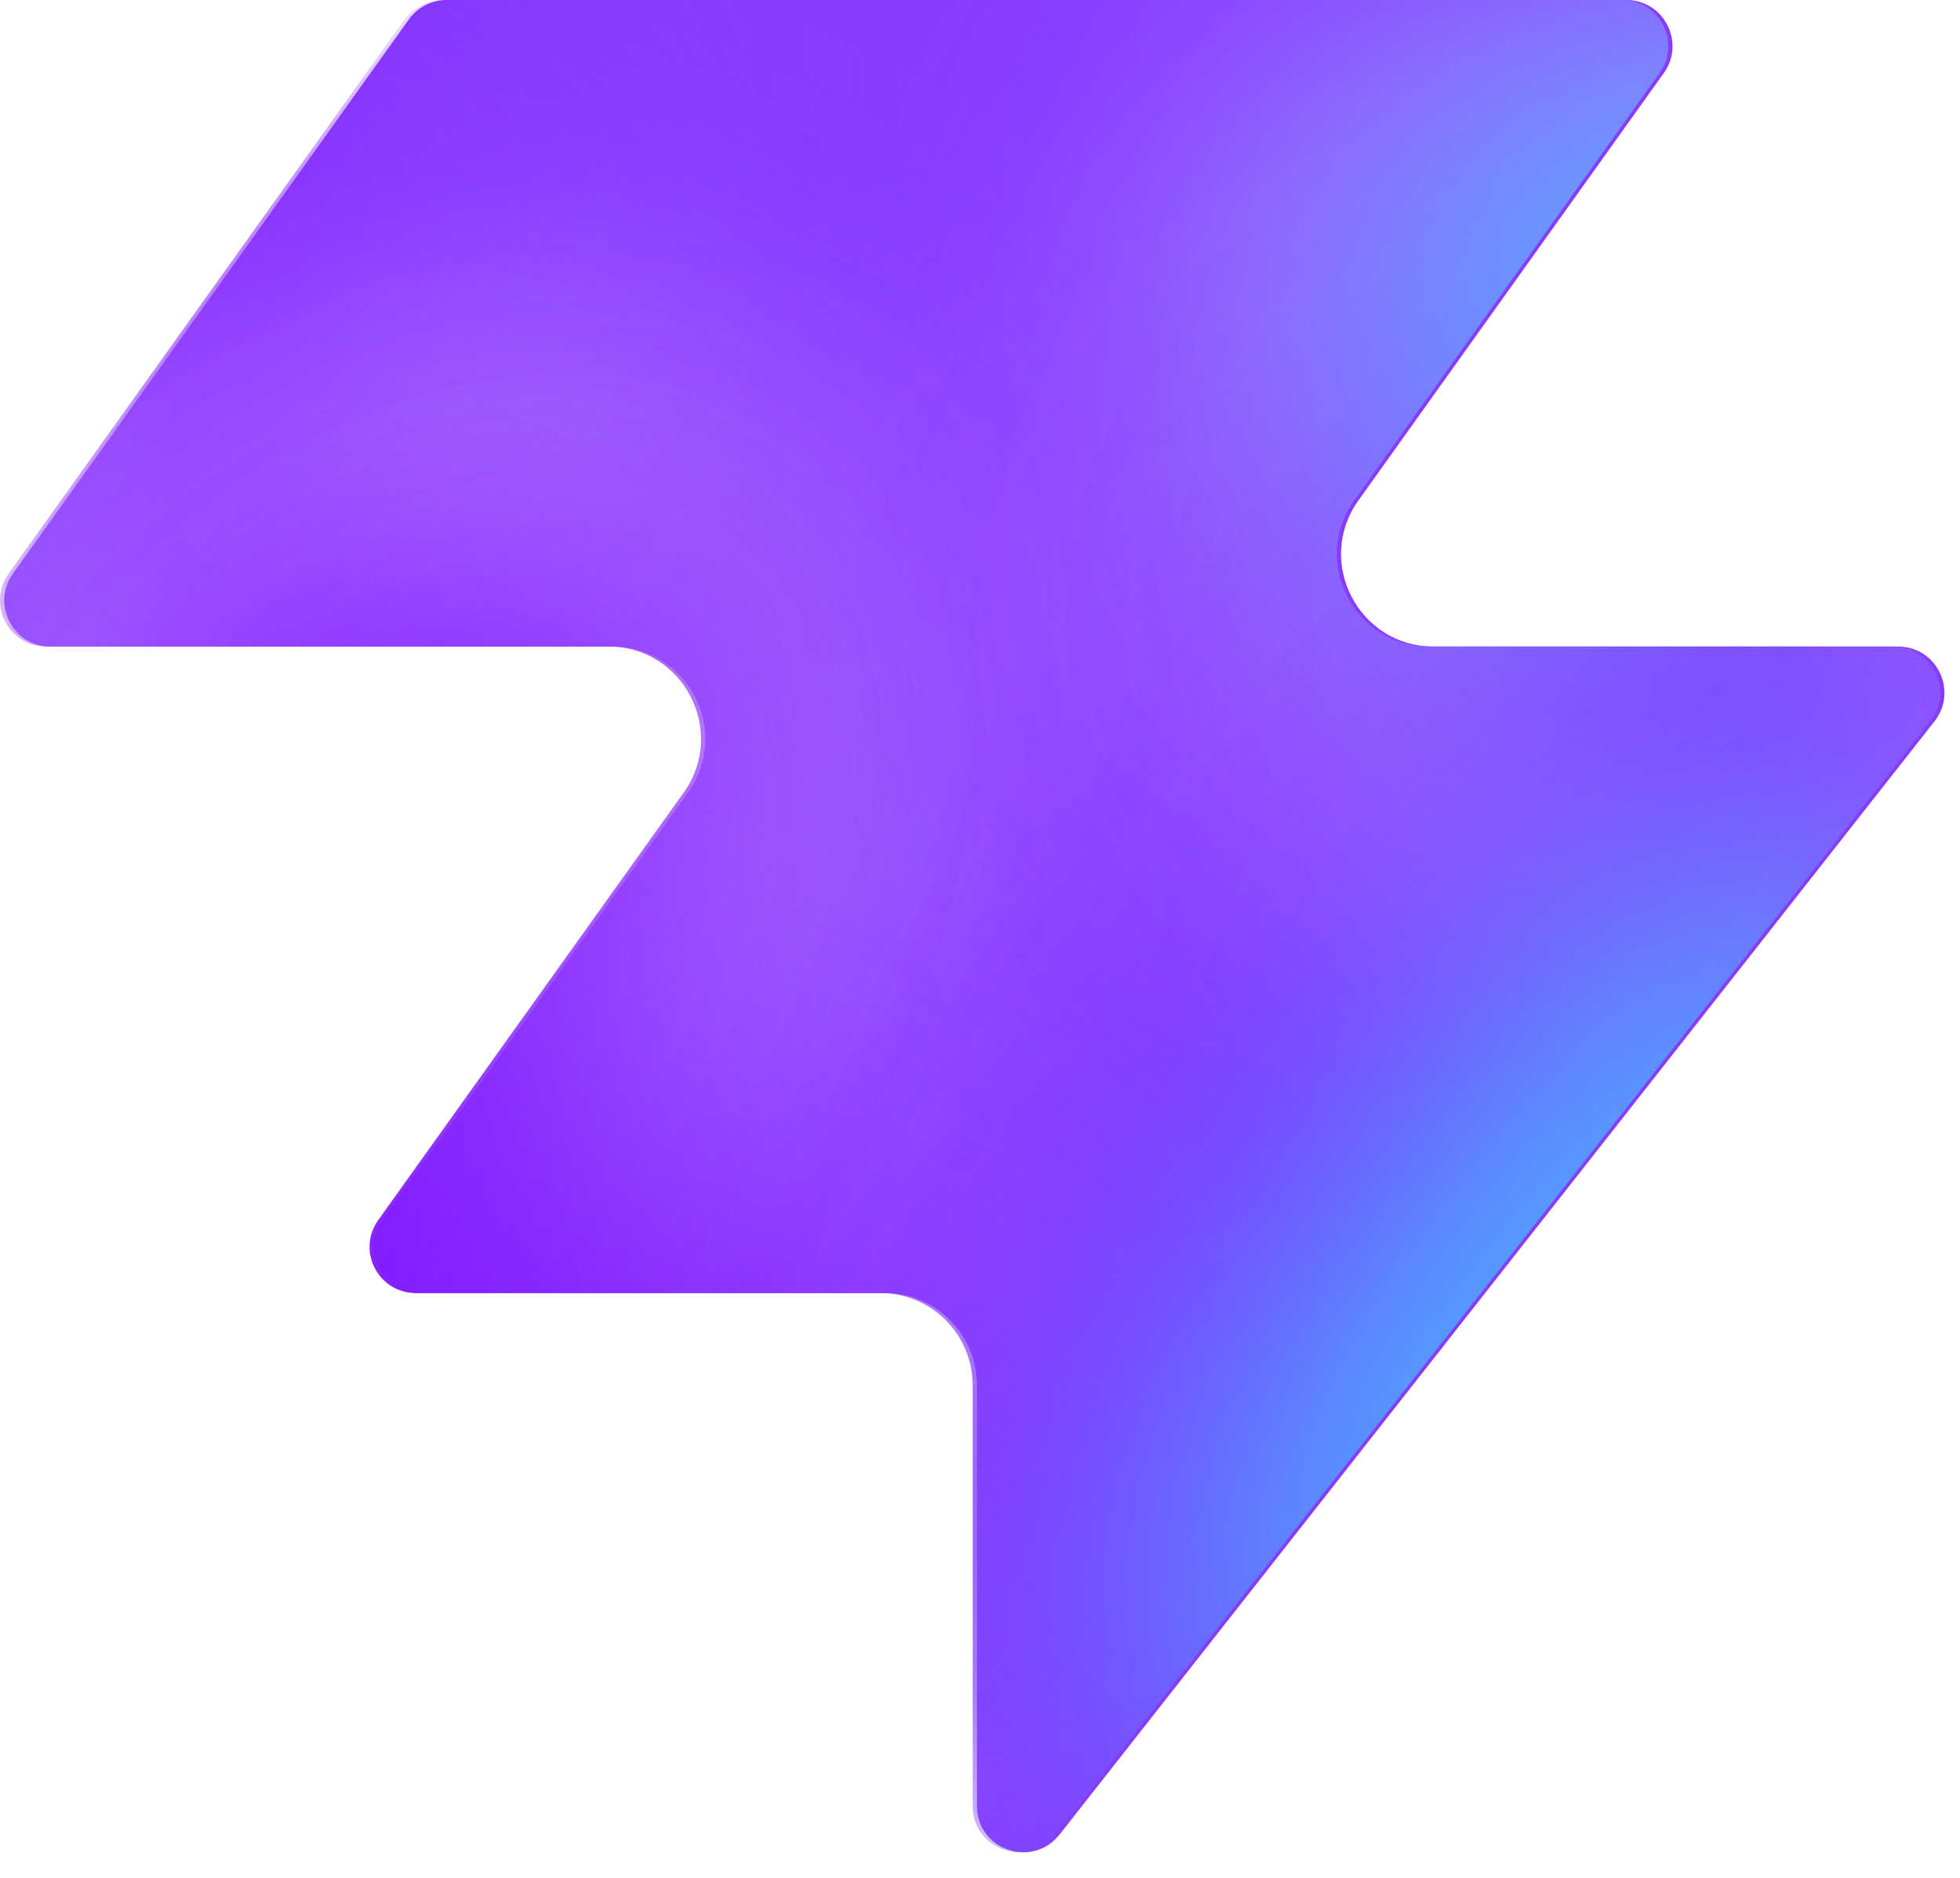
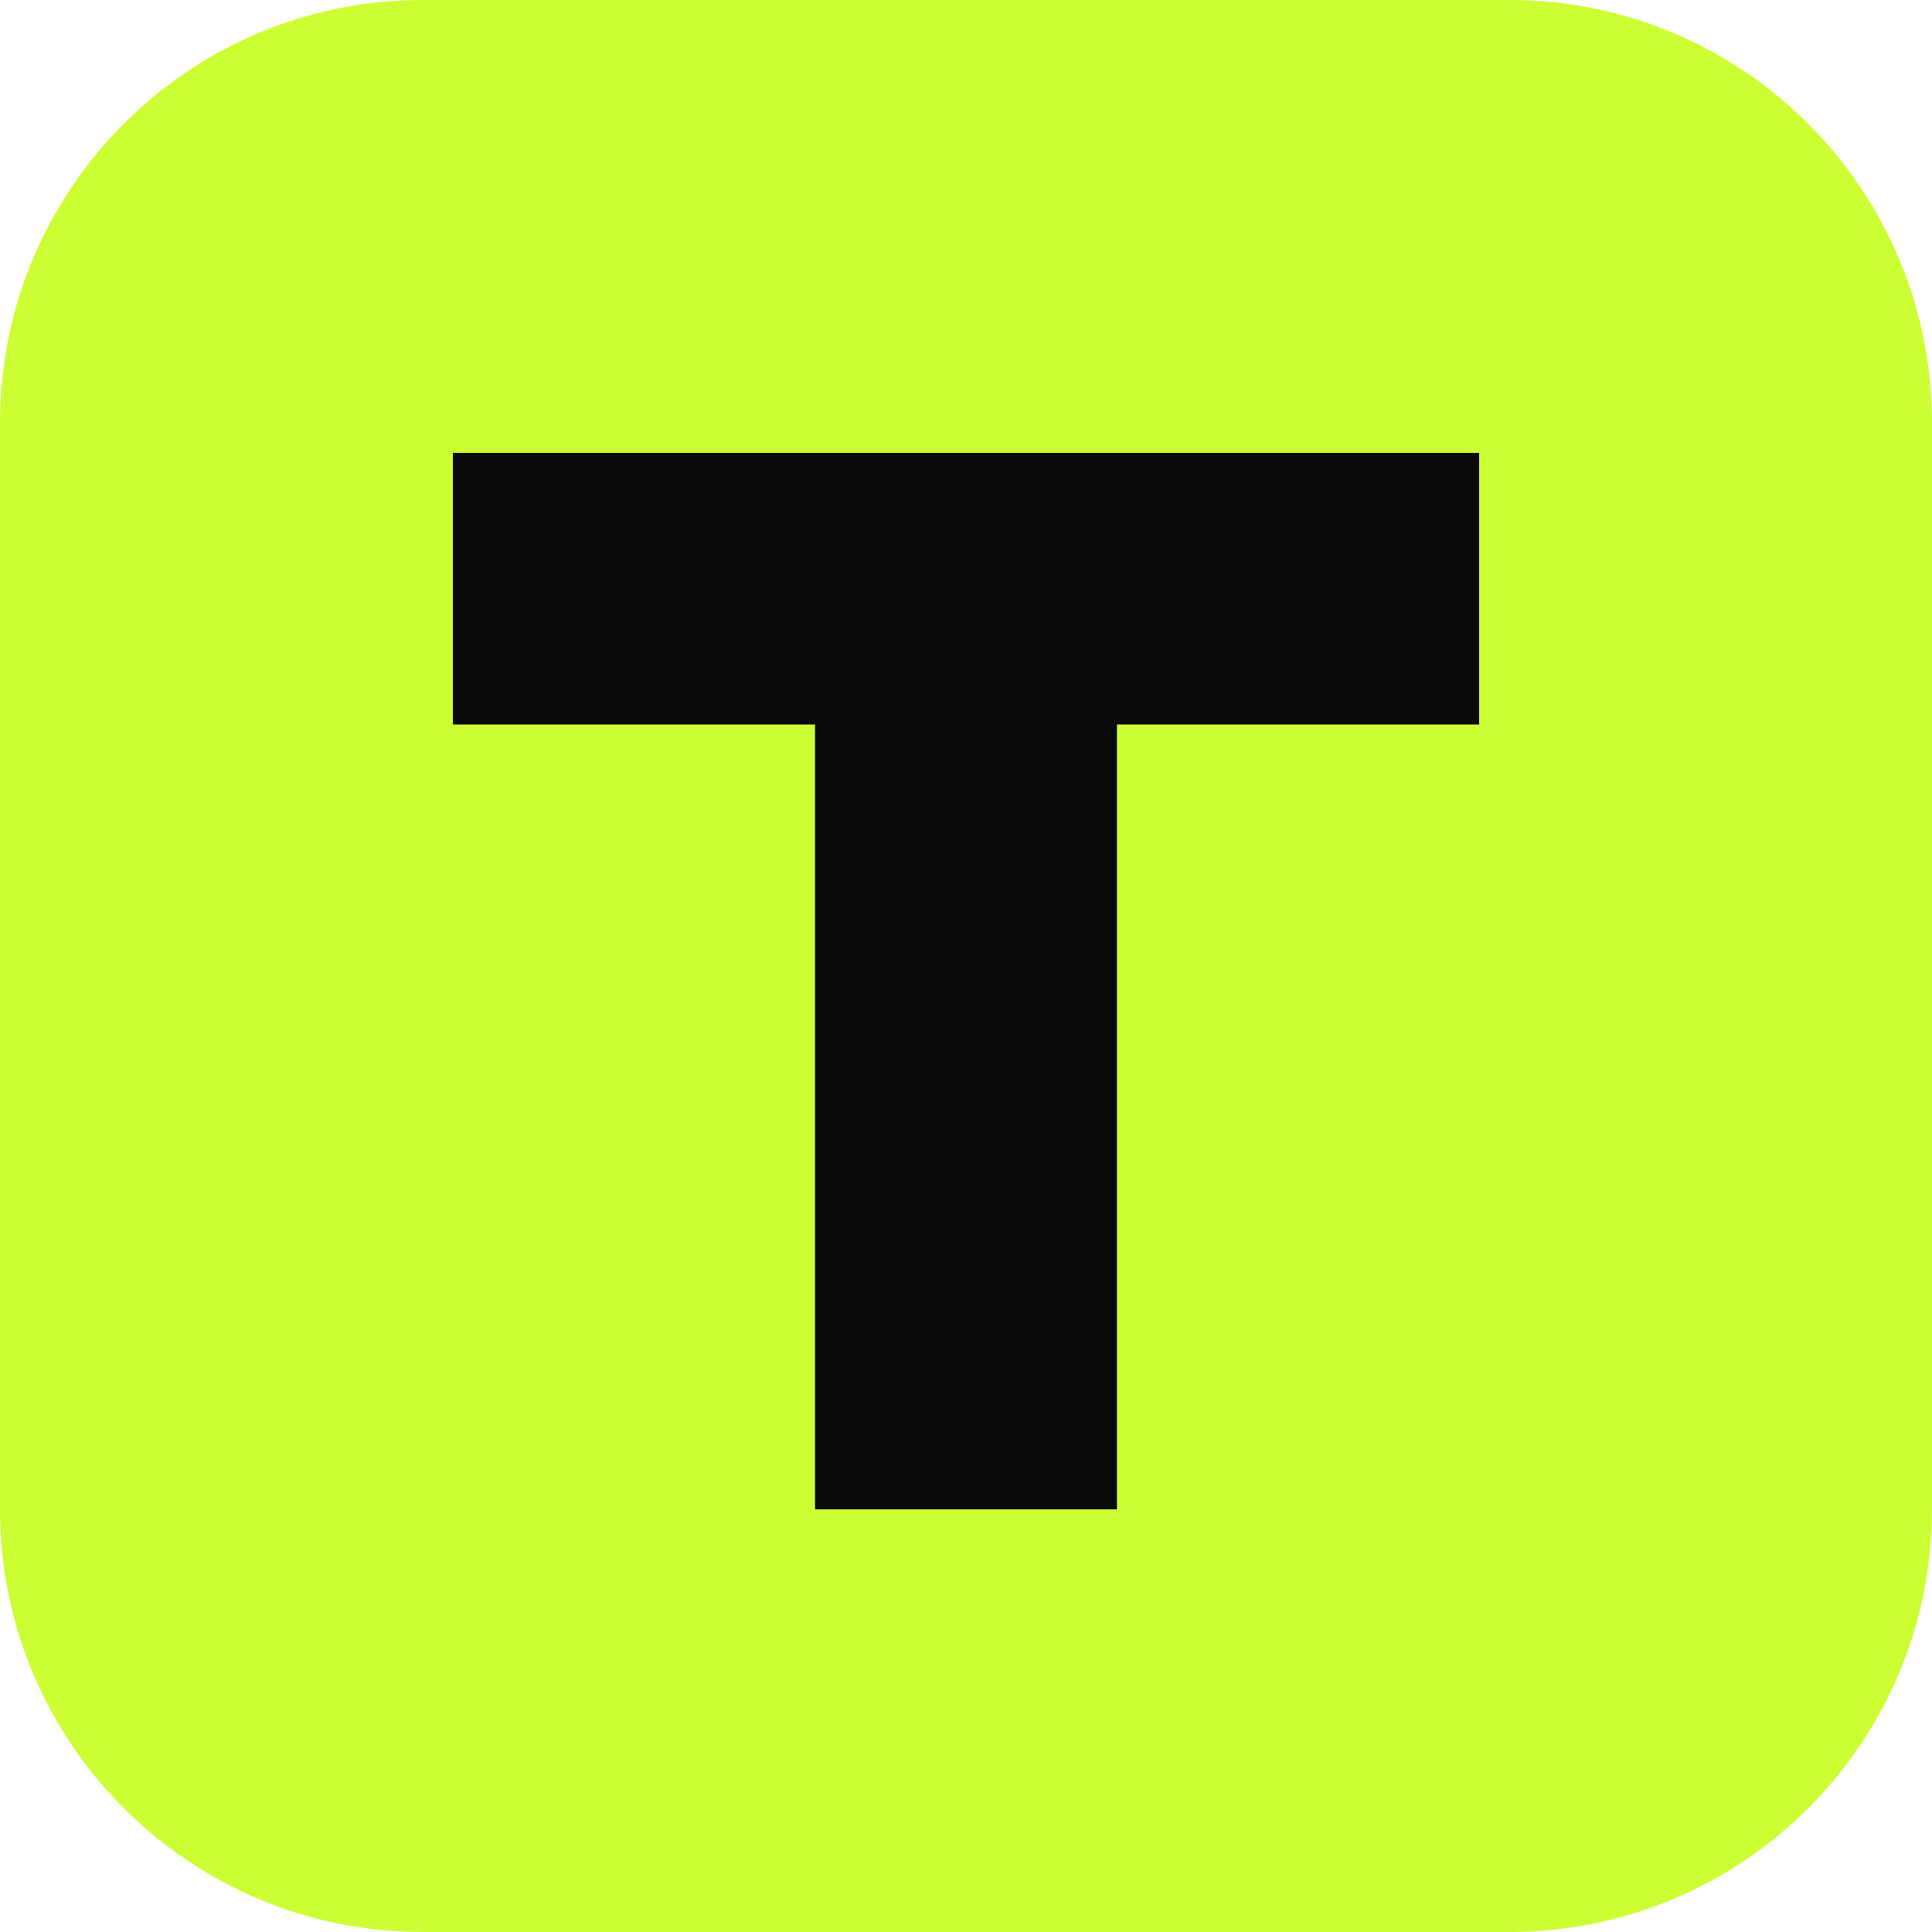
- <svg xmlns="http://www.w3.org/2000/svg" width="48" height="46" fill="none" viewBox="0 0 48 46">
-   <path fill="#863bff" d="M25.946 44.938c-.664.845-2.021.375-2.021-.698V33.937a2.26 2.26 0 0 0-2.262-2.262H10.287c-.92 0-1.456-1.04-.92-1.788l7.48-10.471c1.07-1.497 0-3.578-1.842-3.578H1.237c-.92 0-1.456-1.04-.92-1.788L10.013.474c.214-.297.556-.474.92-.474h28.894c.92 0 1.456 1.04.92 1.788l-7.48 10.471c-1.07 1.498 0 3.579 1.842 3.579h11.377c.943 0 1.473 1.088.89 1.83L25.947 44.94z" style="fill:#863bff;fill:color(display-p3 .525 .23 1);fill-opacity:1" />
-   <mask id="a" width="48" height="46" x="0" y="0" maskUnits="userSpaceOnUse" style="mask-type:alpha">
-     <path fill="#000" d="M25.842 44.938c-.664.844-2.021.375-2.021-.698V33.937a2.26 2.26 0 0 0-2.262-2.262H10.183c-.92 0-1.456-1.04-.92-1.788l7.48-10.471c1.07-1.498 0-3.579-1.842-3.579H1.133c-.92 0-1.456-1.04-.92-1.787L9.91.473c.214-.297.556-.474.92-.474h28.894c.92 0 1.456 1.04.92 1.788l-7.48 10.471c-1.07 1.498 0 3.578 1.842 3.578h11.377c.943 0 1.473 1.088.89 1.832L25.843 44.94z" style="fill:#000;fill-opacity:1" />
-   </mask>
-   <g mask="url(#a)">
-     <g filter="url(#b)">
-       <ellipse cx="5.508" cy="14.704" fill="#ede6ff" rx="5.508" ry="14.704" style="fill:#ede6ff;fill:color(display-p3 .927 .903 1);fill-opacity:1" transform="matrix(.00324 1 1 -.00324 -4.47 31.516)" />
-     </g>
-     <g filter="url(#c)">
-       <ellipse cx="10.399" cy="29.851" fill="#ede6ff" rx="10.399" ry="29.851" style="fill:#ede6ff;fill:color(display-p3 .927 .903 1);fill-opacity:1" transform="matrix(.00324 1 1 -.00324 -39.328 7.883)" />
-     </g>
-     <g filter="url(#d)">
-       <ellipse cx="5.508" cy="30.487" fill="#7e14ff" rx="5.508" ry="30.487" style="fill:#7e14ff;fill:color(display-p3 .492 .077 1);fill-opacity:1" transform="rotate(89.814 -25.913 -14.639)scale(1 -1)" />
-     </g>
-     <g filter="url(#e)">
-       <ellipse cx="5.508" cy="30.599" fill="#7e14ff" rx="5.508" ry="30.599" style="fill:#7e14ff;fill:color(display-p3 .492 .077 1);fill-opacity:1" transform="rotate(89.814 -32.644 -3.334)scale(1 -1)" />
-     </g>
-     <g filter="url(#f)">
-       <ellipse cx="5.508" cy="30.599" fill="#7e14ff" rx="5.508" ry="30.599" style="fill:#7e14ff;fill:color(display-p3 .492 .077 1);fill-opacity:1" transform="matrix(.00324 1 1 -.00324 -34.34 30.47)" />
-     </g>
-     <g filter="url(#g)">
-       <ellipse cx="14.072" cy="22.078" fill="#ede6ff" rx="14.072" ry="22.078" style="fill:#ede6ff;fill:color(display-p3 .927 .903 1);fill-opacity:1" transform="rotate(93.35 24.506 48.493)scale(-1 1)" />
-     </g>
-     <g filter="url(#h)">
-       <ellipse cx="3.47" cy="21.501" fill="#7e14ff" rx="3.47" ry="21.501" style="fill:#7e14ff;fill:color(display-p3 .492 .077 1);fill-opacity:1" transform="rotate(89.009 28.708 47.59)scale(-1 1)" />
-     </g>
-     <g filter="url(#i)">
-       <ellipse cx="3.47" cy="21.501" fill="#7e14ff" rx="3.47" ry="21.501" style="fill:#7e14ff;fill:color(display-p3 .492 .077 1);fill-opacity:1" transform="rotate(89.009 28.708 47.59)scale(-1 1)" />
-     </g>
-     <g filter="url(#j)">
-       <ellipse cx=".387" cy="8.972" fill="#7e14ff" rx="4.407" ry="29.108" style="fill:#7e14ff;fill:color(display-p3 .492 .077 1);fill-opacity:1" transform="rotate(39.51 .387 8.972)" />
-     </g>
-     <g filter="url(#k)">
-       <ellipse cx="47.523" cy="-6.092" fill="#7e14ff" rx="4.407" ry="29.108" style="fill:#7e14ff;fill:color(display-p3 .492 .077 1);fill-opacity:1" transform="rotate(37.892 47.523 -6.092)" />
-     </g>
-     <g filter="url(#l)">
-       <ellipse cx="41.412" cy="6.333" fill="#47bfff" rx="5.971" ry="9.665" style="fill:#47bfff;fill:color(display-p3 .28 .748 1);fill-opacity:1" transform="rotate(37.892 41.412 6.333)" />
-     </g>
-     <g filter="url(#m)">
-       <ellipse cx="-1.879" cy="38.332" fill="#7e14ff" rx="4.407" ry="29.108" style="fill:#7e14ff;fill:color(display-p3 .492 .077 1);fill-opacity:1" transform="rotate(37.892 -1.88 38.332)" />
-     </g>
-     <g filter="url(#n)">
-       <ellipse cx="-1.879" cy="38.332" fill="#7e14ff" rx="4.407" ry="29.108" style="fill:#7e14ff;fill:color(display-p3 .492 .077 1);fill-opacity:1" transform="rotate(37.892 -1.88 38.332)" />
-     </g>
-     <g filter="url(#o)">
-       <ellipse cx="35.651" cy="29.907" fill="#7e14ff" rx="4.407" ry="29.108" style="fill:#7e14ff;fill:color(display-p3 .492 .077 1);fill-opacity:1" transform="rotate(37.892 35.651 29.907)" />
-     </g>
-     <g filter="url(#p)">
-       <ellipse cx="38.418" cy="32.4" fill="#47bfff" rx="5.971" ry="15.297" style="fill:#47bfff;fill:color(display-p3 .28 .748 1);fill-opacity:1" transform="rotate(37.892 38.418 32.4)" />
-     </g>
-   </g>
-   <defs>
-     <filter id="b" width="60.045" height="41.654" x="-19.77" y="16.149" color-interpolation-filters="sRGB" filterUnits="userSpaceOnUse">
-       <feFlood flood-opacity="0" result="BackgroundImageFix" />
-       <feBlend in="SourceGraphic" in2="BackgroundImageFix" result="shape" />
-       <feGaussianBlur result="effect1_foregroundBlur_2002_17158" stdDeviation="7.659" />
-     </filter>
-     <filter id="c" width="90.34" height="51.437" x="-54.613" y="-7.533" color-interpolation-filters="sRGB" filterUnits="userSpaceOnUse">
-       <feFlood flood-opacity="0" result="BackgroundImageFix" />
-       <feBlend in="SourceGraphic" in2="BackgroundImageFix" result="shape" />
-       <feGaussianBlur result="effect1_foregroundBlur_2002_17158" stdDeviation="7.659" />
-     </filter>
-     <filter id="d" width="79.355" height="29.4" x="-49.64" y="2.03" color-interpolation-filters="sRGB" filterUnits="userSpaceOnUse">
-       <feFlood flood-opacity="0" result="BackgroundImageFix" />
-       <feBlend in="SourceGraphic" in2="BackgroundImageFix" result="shape" />
-       <feGaussianBlur result="effect1_foregroundBlur_2002_17158" stdDeviation="4.596" />
-     </filter>
-     <filter id="e" width="79.579" height="29.4" x="-45.045" y="20.029" color-interpolation-filters="sRGB" filterUnits="userSpaceOnUse">
-       <feFlood flood-opacity="0" result="BackgroundImageFix" />
-       <feBlend in="SourceGraphic" in2="BackgroundImageFix" result="shape" />
-       <feGaussianBlur result="effect1_foregroundBlur_2002_17158" stdDeviation="4.596" />
-     </filter>
-     <filter id="f" width="79.579" height="29.4" x="-43.513" y="21.178" color-interpolation-filters="sRGB" filterUnits="userSpaceOnUse">
-       <feFlood flood-opacity="0" result="BackgroundImageFix" />
-       <feBlend in="SourceGraphic" in2="BackgroundImageFix" result="shape" />
-       <feGaussianBlur result="effect1_foregroundBlur_2002_17158" stdDeviation="4.596" />
-     </filter>
-     <filter id="g" width="74.749" height="58.852" x="15.756" y="-17.901" color-interpolation-filters="sRGB" filterUnits="userSpaceOnUse">
-       <feFlood flood-opacity="0" result="BackgroundImageFix" />
-       <feBlend in="SourceGraphic" in2="BackgroundImageFix" result="shape" />
-       <feGaussianBlur result="effect1_foregroundBlur_2002_17158" stdDeviation="7.659" />
-     </filter>
-     <filter id="h" width="61.377" height="25.362" x="23.548" y="2.284" color-interpolation-filters="sRGB" filterUnits="userSpaceOnUse">
-       <feFlood flood-opacity="0" result="BackgroundImageFix" />
-       <feBlend in="SourceGraphic" in2="BackgroundImageFix" result="shape" />
-       <feGaussianBlur result="effect1_foregroundBlur_2002_17158" stdDeviation="4.596" />
-     </filter>
-     <filter id="i" width="61.377" height="25.362" x="23.548" y="2.284" color-interpolation-filters="sRGB" filterUnits="userSpaceOnUse">
-       <feFlood flood-opacity="0" result="BackgroundImageFix" />
-       <feBlend in="SourceGraphic" in2="BackgroundImageFix" result="shape" />
-       <feGaussianBlur result="effect1_foregroundBlur_2002_17158" stdDeviation="4.596" />
-     </filter>
-     <filter id="j" width="56.045" height="63.649" x="-27.636" y="-22.853" color-interpolation-filters="sRGB" filterUnits="userSpaceOnUse">
-       <feFlood flood-opacity="0" result="BackgroundImageFix" />
-       <feBlend in="SourceGraphic" in2="BackgroundImageFix" result="shape" />
-       <feGaussianBlur result="effect1_foregroundBlur_2002_17158" stdDeviation="4.596" />
-     </filter>
-     <filter id="k" width="54.814" height="64.646" x="20.116" y="-38.415" color-interpolation-filters="sRGB" filterUnits="userSpaceOnUse">
-       <feFlood flood-opacity="0" result="BackgroundImageFix" />
-       <feBlend in="SourceGraphic" in2="BackgroundImageFix" result="shape" />
-       <feGaussianBlur result="effect1_foregroundBlur_2002_17158" stdDeviation="4.596" />
-     </filter>
-     <filter id="l" width="33.541" height="35.313" x="24.641" y="-11.323" color-interpolation-filters="sRGB" filterUnits="userSpaceOnUse">
-       <feFlood flood-opacity="0" result="BackgroundImageFix" />
-       <feBlend in="SourceGraphic" in2="BackgroundImageFix" result="shape" />
-       <feGaussianBlur result="effect1_foregroundBlur_2002_17158" stdDeviation="4.596" />
-     </filter>
-     <filter id="m" width="54.814" height="64.646" x="-29.286" y="6.009" color-interpolation-filters="sRGB" filterUnits="userSpaceOnUse">
-       <feFlood flood-opacity="0" result="BackgroundImageFix" />
-       <feBlend in="SourceGraphic" in2="BackgroundImageFix" result="shape" />
-       <feGaussianBlur result="effect1_foregroundBlur_2002_17158" stdDeviation="4.596" />
-     </filter>
-     <filter id="n" width="54.814" height="64.646" x="-29.286" y="6.009" color-interpolation-filters="sRGB" filterUnits="userSpaceOnUse">
-       <feFlood flood-opacity="0" result="BackgroundImageFix" />
-       <feBlend in="SourceGraphic" in2="BackgroundImageFix" result="shape" />
-       <feGaussianBlur result="effect1_foregroundBlur_2002_17158" stdDeviation="4.596" />
-     </filter>
-     <filter id="o" width="54.814" height="64.646" x="8.244" y="-2.416" color-interpolation-filters="sRGB" filterUnits="userSpaceOnUse">
-       <feFlood flood-opacity="0" result="BackgroundImageFix" />
-       <feBlend in="SourceGraphic" in2="BackgroundImageFix" result="shape" />
-       <feGaussianBlur result="effect1_foregroundBlur_2002_17158" stdDeviation="4.596" />
-     </filter>
-     <filter id="p" width="39.409" height="43.623" x="18.713" y="10.588" color-interpolation-filters="sRGB" filterUnits="userSpaceOnUse">
-       <feFlood flood-opacity="0" result="BackgroundImageFix" />
-       <feBlend in="SourceGraphic" in2="BackgroundImageFix" result="shape" />
-       <feGaussianBlur result="effect1_foregroundBlur_2002_17158" stdDeviation="4.596" />
-     </filter>
-   </defs>
+ <svg xmlns="http://www.w3.org/2000/svg" width="64" height="64" viewBox="0 0 64 64">
+   <rect width="64" height="64" rx="14" fill="#ccff33" />
+   <path fill="#0a0a0c" d="M15 15h34v9H37v26h-10V24H15z" />
</svg>
